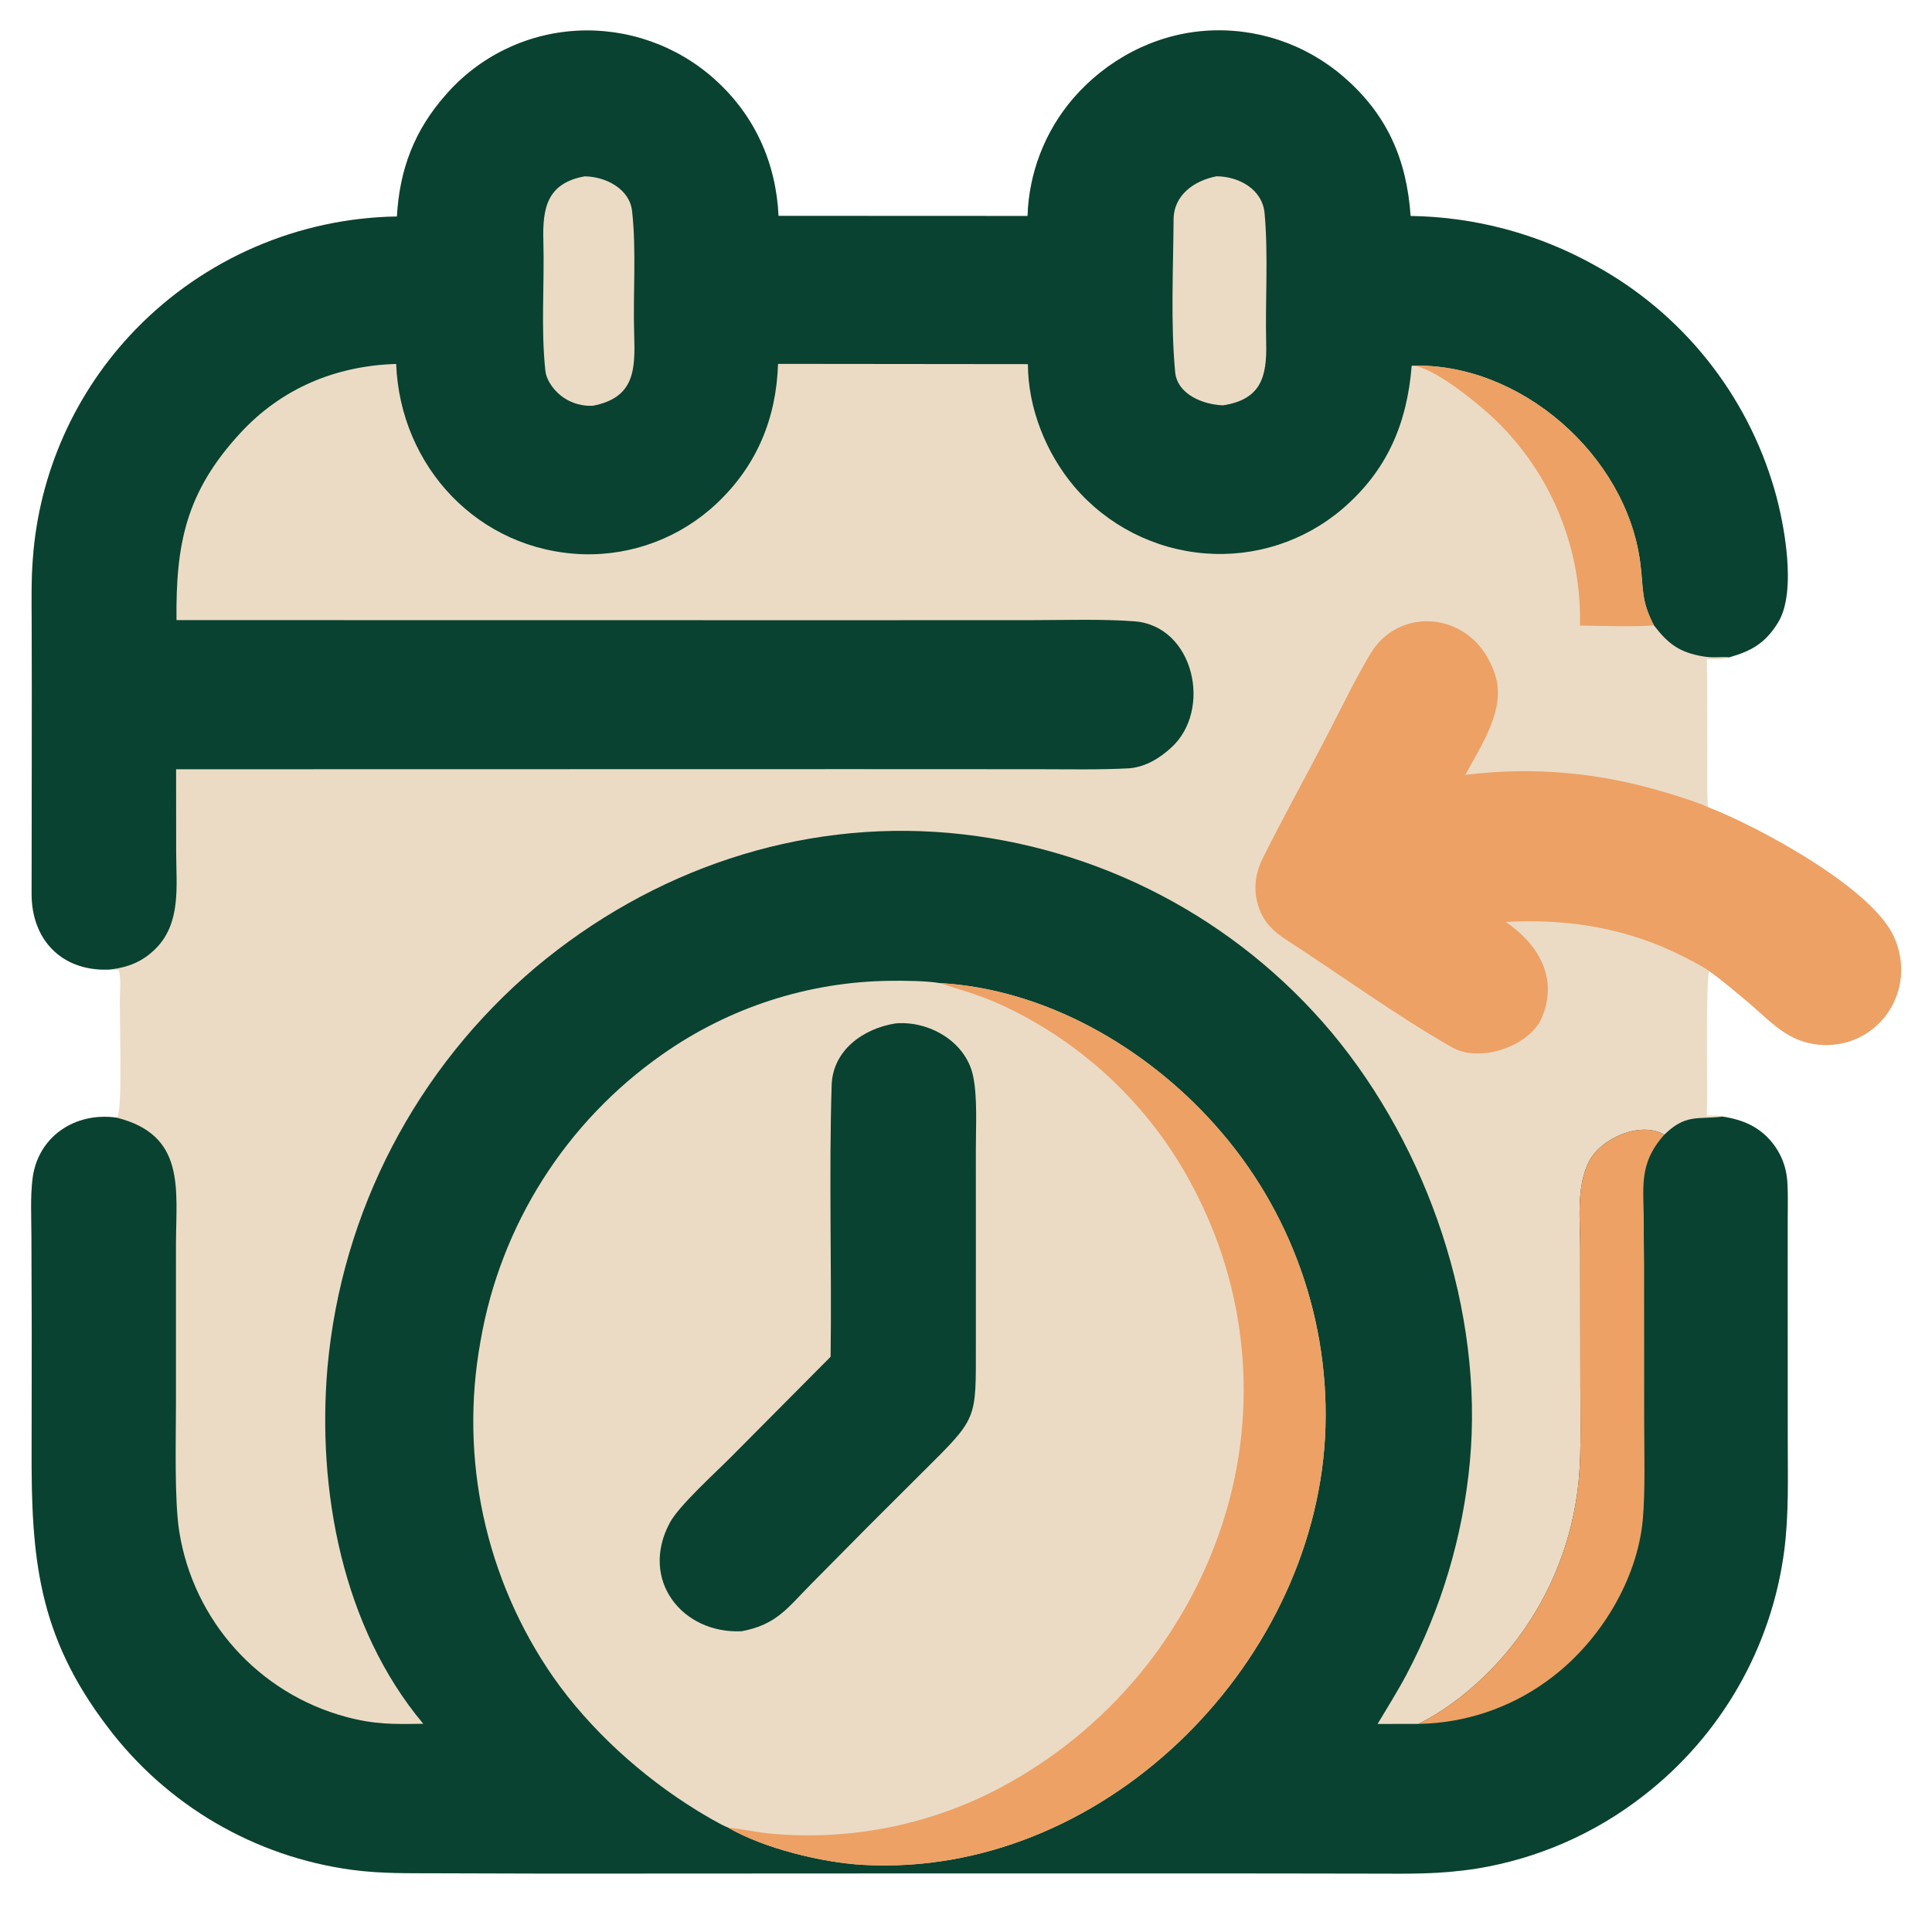
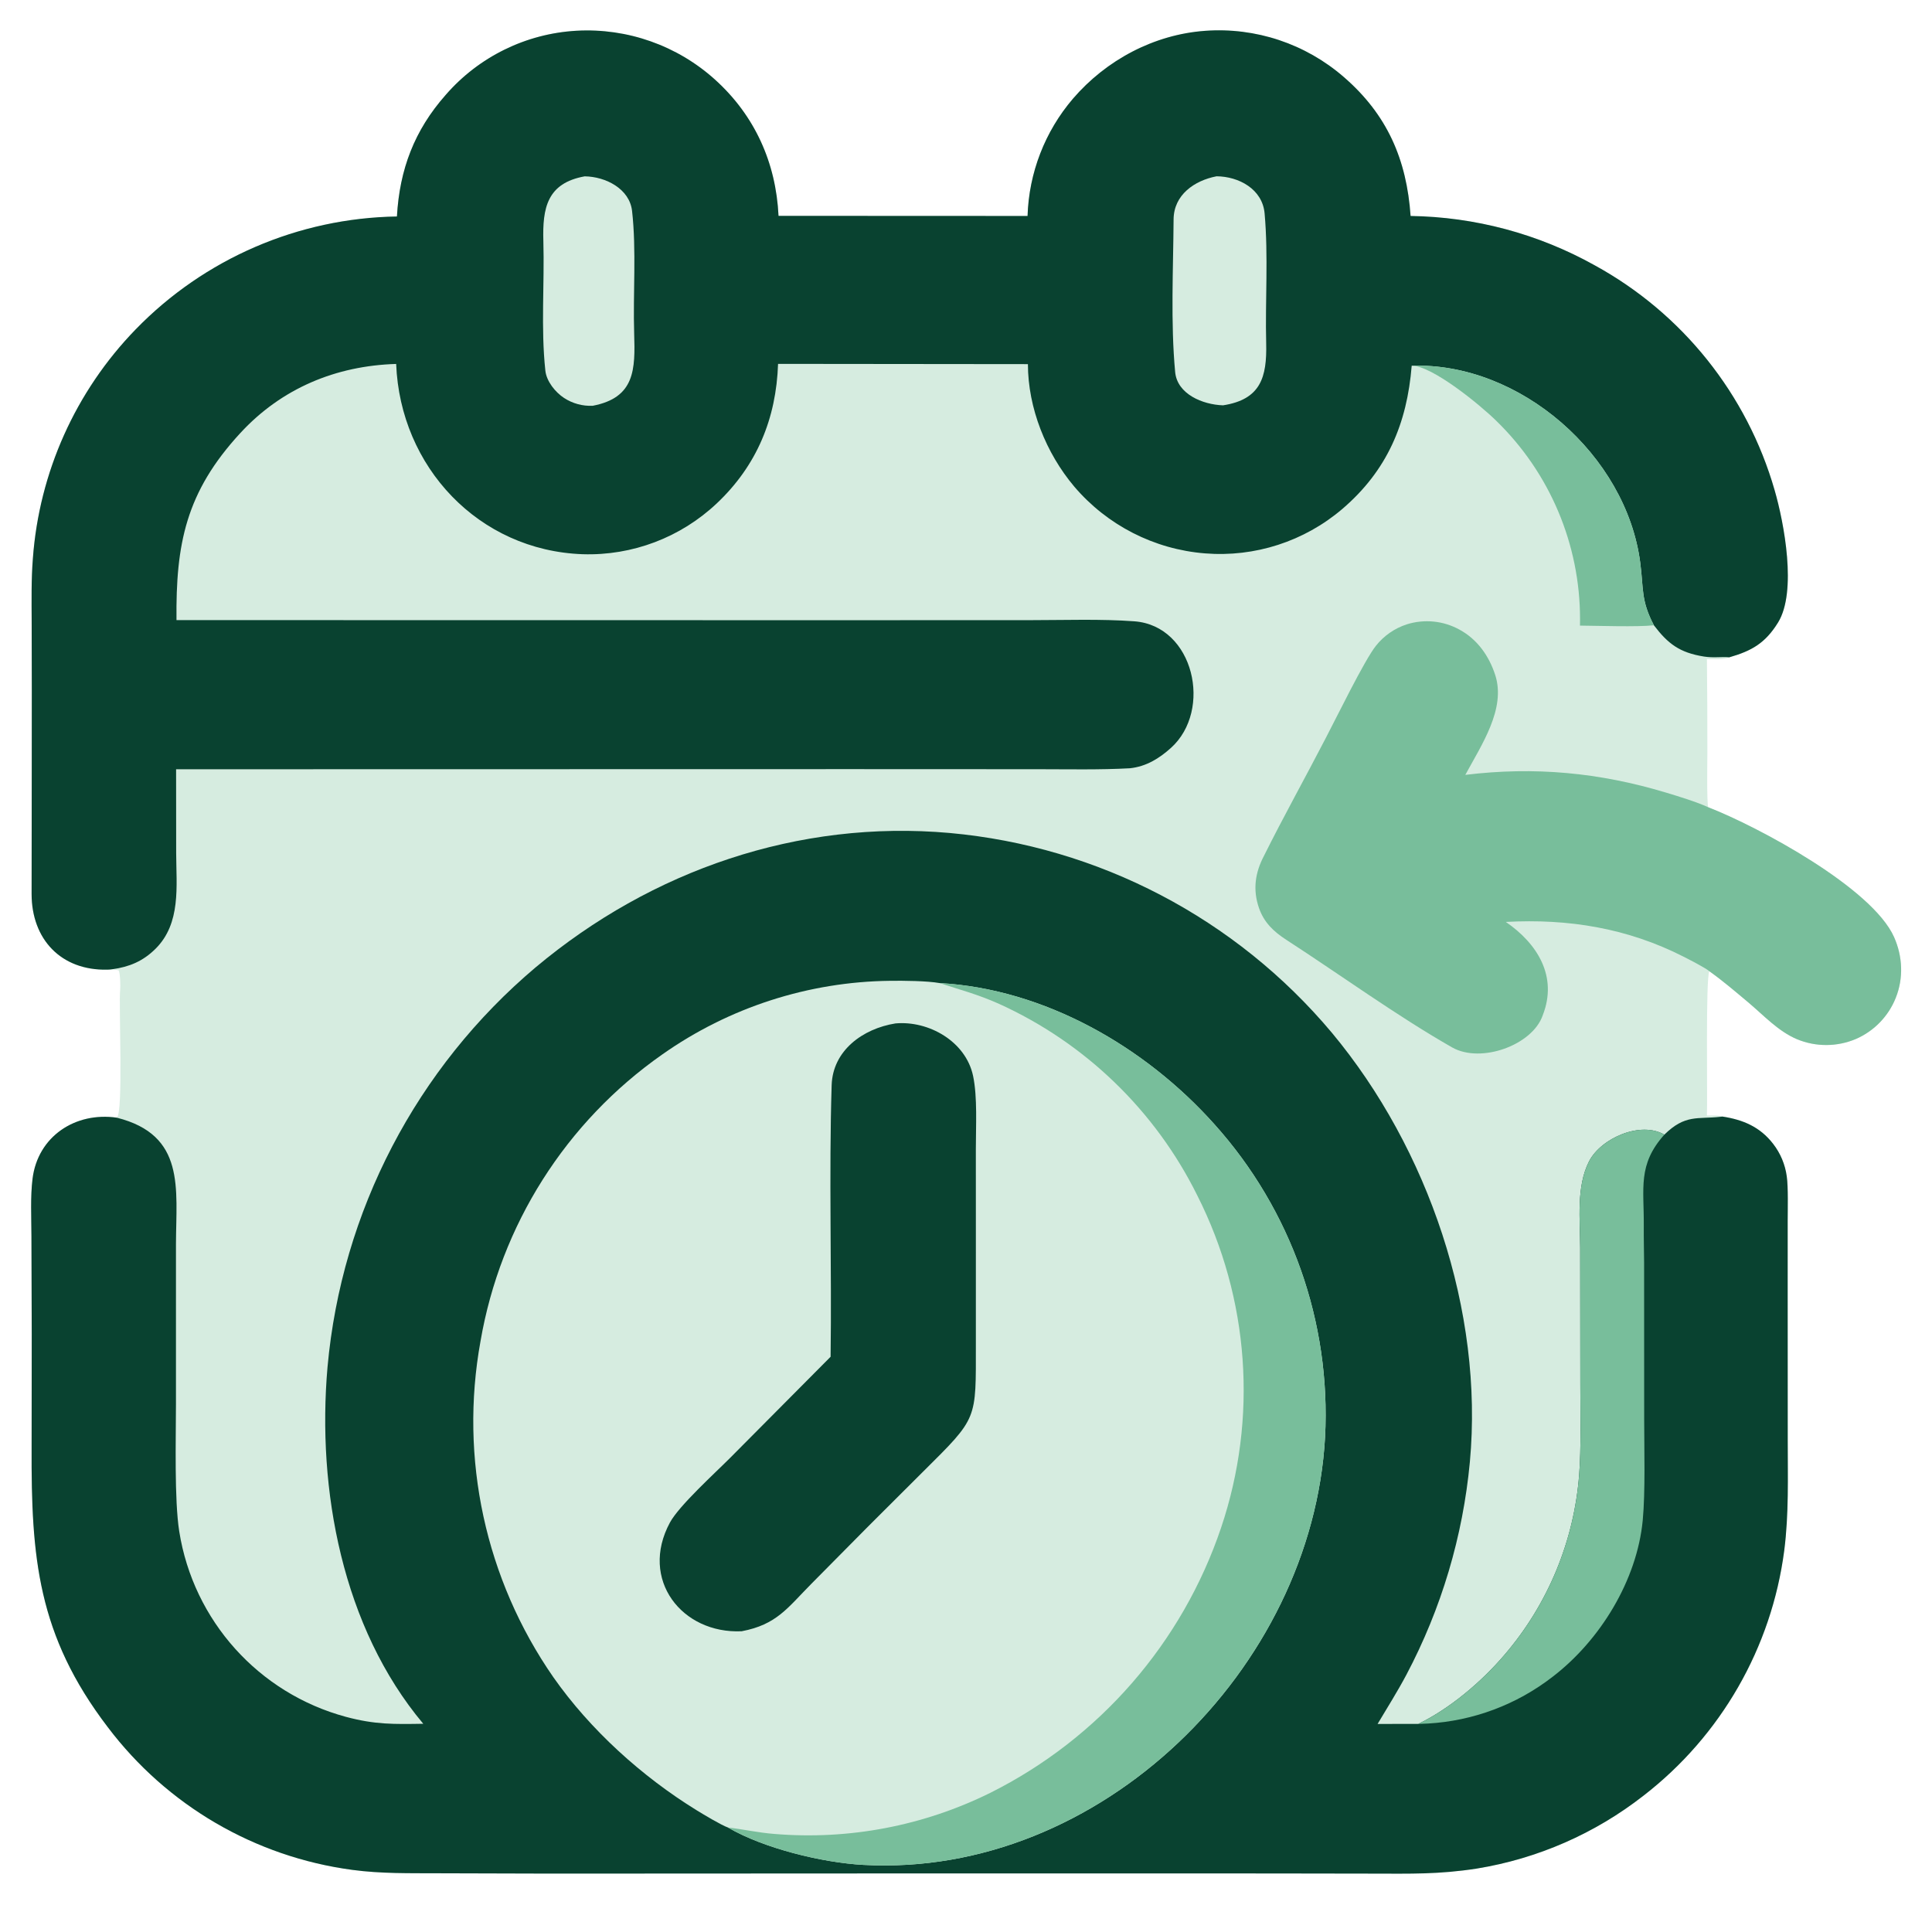
<svg xmlns="http://www.w3.org/2000/svg" version="1.1" viewBox="278 244 1560 1538">
-   <path transform="translate(0,0)" fill="rgb(235,219,197)" d="M 1107.7 418.381 C 1108.78 383.584 1121.7 350.195 1144.32 323.733 C 1171.19 292.454 1209.76 271.881 1251.06 268.89 C 1291.86 265.924 1332.17 279.347 1363.05 306.188 C 1398.13 336.546 1413.83 372.815 1416.99 418.386 C 1469.03 419.137 1520.07 432.8 1565.52 458.148 C 1636.31 496.868 1688.67 562.292 1710.94 639.845 C 1718.53 666.035 1729.13 721.653 1713.68 746.654 C 1703.34 763.391 1692.34 769.557 1674.32 774.738 C 1670.33 776.771 1661.11 776.211 1656.25 776.078 C 1656.53 801.31 1656.66 826.543 1656.62 851.776 C 1656.6 858.949 1656.08 890.625 1657.27 895.785 C 1697.9 911.602 1789.79 960.953 1807.41 1000.72 C 1814.3 1016.28 1815.1 1033.74 1808.76 1049.63 C 1802.87 1064.51 1791.33 1076.46 1776.66 1082.86 C 1761.42 1089.36 1744.21 1089.43 1728.92 1083.07 C 1713.69 1076.61 1702.16 1063.85 1689.6 1053.32 C 1679.24 1044.65 1669.28 1036.08 1658.24 1028.22 C 1655.11 1033.05 1656.83 1131.87 1656.26 1144.74 C 1659.69 1144.72 1665.92 1144.29 1668.78 1145.54 C 1685.4 1148.11 1699.06 1153.79 1709.72 1167.57 C 1715.64 1175.21 1719.44 1184.28 1720.73 1193.86 C 1721.97 1202.42 1721.48 1220.25 1721.47 1229.61 L 1721.46 1288.16 L 1721.51 1406.69 C 1721.48 1436.76 1722.51 1466.18 1718.68 1496.03 C 1708.43 1574.4 1667.58 1645.53 1605.05 1693.88 C 1565.86 1724.49 1519.59 1744.74 1470.51 1752.74 C 1439.54 1757.53 1417.04 1756.85 1385.84 1756.81 L 1302.62 1756.68 L 1013.62 1756.66 L 722.213 1756.8 L 632.034 1756.55 C 608.526 1756.43 585.891 1756.94 562.502 1753.81 C 483.934 1743.32 412.83 1701.83 365.046 1638.59 C 308.228 1564.13 303.163 1501.33 303.525 1412.8 L 303.628 1321.21 L 303.381 1241.97 C 303.337 1227.16 302.466 1210.3 304.273 1195.76 C 308.52 1161.6 338.766 1141.61 372.302 1146.45 C 377.775 1143.37 373.746 1054.96 375.026 1043.19 C 375.327 1040.42 375.093 1029.87 373.809 1027.49 L 368.685 1026.61 C 367.285 1026.81 366.09 1026.9 364.68 1026.93 C 327.312 1027.77 303.527 1002.45 303.517 965.792 C 303.497 892.389 303.869 819.224 303.57 745.834 C 303.501 728.859 303.206 711.848 304.543 694.936 C 309.618 625.445 339 559.961 387.534 509.97 C 443.009 452.842 518.882 420.054 598.503 418.8 C 600.616 380.875 612.586 349.232 637.871 320.645 C 664.633 289.814 702.73 271.121 743.492 268.822 C 784.57 266.533 824.859 280.755 855.398 308.324 C 887.446 337.3 904.561 375.342 906.63 418.293 L 1107.7 418.381 z" />
+   <path transform="translate(0,0)" fill="rgb(214,236,224)" d="M 1107.7 418.381 C 1108.78 383.584 1121.7 350.195 1144.32 323.733 C 1171.19 292.454 1209.76 271.881 1251.06 268.89 C 1291.86 265.924 1332.17 279.347 1363.05 306.188 C 1398.13 336.546 1413.83 372.815 1416.99 418.386 C 1469.03 419.137 1520.07 432.8 1565.52 458.148 C 1636.31 496.868 1688.67 562.292 1710.94 639.845 C 1718.53 666.035 1729.13 721.653 1713.68 746.654 C 1703.34 763.391 1692.34 769.557 1674.32 774.738 C 1670.33 776.771 1661.11 776.211 1656.25 776.078 C 1656.53 801.31 1656.66 826.543 1656.62 851.776 C 1656.6 858.949 1656.08 890.625 1657.27 895.785 C 1697.9 911.602 1789.79 960.953 1807.41 1000.72 C 1814.3 1016.28 1815.1 1033.74 1808.76 1049.63 C 1802.87 1064.51 1791.33 1076.46 1776.66 1082.86 C 1761.42 1089.36 1744.21 1089.43 1728.92 1083.07 C 1713.69 1076.61 1702.16 1063.85 1689.6 1053.32 C 1679.24 1044.65 1669.28 1036.08 1658.24 1028.22 C 1655.11 1033.05 1656.83 1131.87 1656.26 1144.74 C 1659.69 1144.72 1665.92 1144.29 1668.78 1145.54 C 1685.4 1148.11 1699.06 1153.79 1709.72 1167.57 C 1715.64 1175.21 1719.44 1184.28 1720.73 1193.86 C 1721.97 1202.42 1721.48 1220.25 1721.47 1229.61 L 1721.46 1288.16 L 1721.51 1406.69 C 1721.48 1436.76 1722.51 1466.18 1718.68 1496.03 C 1708.43 1574.4 1667.58 1645.53 1605.05 1693.88 C 1565.86 1724.49 1519.59 1744.74 1470.51 1752.74 C 1439.54 1757.53 1417.04 1756.85 1385.84 1756.81 L 1302.62 1756.68 L 1013.62 1756.66 L 722.213 1756.8 L 632.034 1756.55 C 608.526 1756.43 585.891 1756.94 562.502 1753.81 C 483.934 1743.32 412.83 1701.83 365.046 1638.59 C 308.228 1564.13 303.163 1501.33 303.525 1412.8 L 303.628 1321.21 L 303.381 1241.97 C 303.337 1227.16 302.466 1210.3 304.273 1195.76 C 308.52 1161.6 338.766 1141.61 372.302 1146.45 C 377.775 1143.37 373.746 1054.96 375.026 1043.19 C 375.327 1040.42 375.093 1029.87 373.809 1027.49 L 368.685 1026.61 C 367.285 1026.81 366.09 1026.9 364.68 1026.93 C 327.312 1027.77 303.527 1002.45 303.517 965.792 C 303.497 892.389 303.869 819.224 303.57 745.834 C 303.501 728.859 303.206 711.848 304.543 694.936 C 309.618 625.445 339 559.961 387.534 509.97 C 443.009 452.842 518.882 420.054 598.503 418.8 C 600.616 380.875 612.586 349.232 637.871 320.645 C 664.633 289.814 702.73 271.121 743.492 268.822 C 784.57 266.533 824.859 280.755 855.398 308.324 C 887.446 337.3 904.561 375.342 906.63 418.293 L 1107.7 418.381 z" />
  <path transform="translate(0,0)" fill="rgb(9,66,48)" d="M 619.763 1635.83 C 554.467 1558.01 533.801 1446.87 542.465 1347.72 C 553.824 1222.2 614.242 1106.22 710.6 1024.98 C 804.14 946.634 922.668 905.711 1044.84 916.574 C 1165 927.459 1275.96 985.472 1353.47 1077.93 C 1431.35 1171.44 1476.1 1302.8 1464.85 1424.39 C 1459.24 1484.5 1441.82 1542.91 1413.59 1596.27 C 1406.48 1609.67 1398.13 1622.9 1390.35 1635.96 L 1423.17 1635.95 C 1448.97 1623.45 1474.32 1601.84 1492.8 1580.19 C 1527.97 1539.21 1549.11 1488.06 1553.14 1434.22 C 1554.78 1413.1 1554.03 1384.75 1554.04 1362.81 L 1553.93 1251.17 C 1553.83 1228.91 1550.7 1201.96 1561.07 1181.75 C 1570.7 1162.98 1602.67 1148.96 1621.9 1160.15 C 1638.78 1143.53 1648.84 1147.8 1666.99 1145.76 L 1668.78 1145.54 C 1685.4 1148.11 1699.06 1153.79 1709.72 1167.57 C 1715.64 1175.21 1719.44 1184.28 1720.73 1193.86 C 1721.97 1202.42 1721.48 1220.25 1721.47 1229.61 L 1721.46 1288.16 L 1721.51 1406.69 C 1721.48 1436.76 1722.51 1466.18 1718.68 1496.03 C 1708.43 1574.4 1667.58 1645.53 1605.05 1693.88 C 1565.86 1724.49 1519.59 1744.74 1470.51 1752.74 C 1439.54 1757.53 1417.04 1756.85 1385.84 1756.81 L 1302.62 1756.68 L 1013.62 1756.66 L 722.213 1756.8 L 632.034 1756.55 C 608.526 1756.43 585.891 1756.94 562.502 1753.81 C 483.934 1743.32 412.83 1701.83 365.046 1638.59 C 308.228 1564.13 303.163 1501.33 303.525 1412.8 L 303.628 1321.21 L 303.381 1241.97 C 303.337 1227.16 302.466 1210.3 304.273 1195.76 C 308.52 1161.6 338.766 1141.61 372.302 1146.45 C 427.876 1160.44 420.25 1203.5 420.084 1248.29 L 420.078 1378.04 C 420.058 1406.17 418.709 1454.94 422.731 1480.53 C 434.155 1552.6 486.866 1611.24 557.323 1630.24 C 580.867 1636.55 595.983 1636.2 619.763 1635.83 z" />
-   <path transform="translate(0,0)" fill="rgb(237,161,101)" d="M 1423.17 1635.95 C 1448.97 1623.45 1474.32 1601.84 1492.8 1580.19 C 1527.97 1539.21 1549.11 1488.06 1553.14 1434.22 C 1554.78 1413.1 1554.03 1384.75 1554.04 1362.81 L 1553.93 1251.17 C 1553.83 1228.91 1550.7 1201.96 1561.07 1181.75 C 1570.7 1162.98 1602.67 1148.96 1621.9 1160.15 C 1600.17 1184.39 1605.53 1203.45 1605.28 1233.67 C 1605.19 1243.58 1605.48 1253.59 1605.54 1263.49 L 1605.6 1389.92 C 1605.61 1413.64 1606.62 1448.61 1604.43 1471.58 C 1599.8 1519.92 1570.13 1568.44 1531.65 1597.9 C 1502.68 1620.37 1467.58 1633.53 1430.98 1635.65 C 1428.38 1635.78 1425.77 1635.88 1423.17 1635.95 z" />
-   <path transform="translate(0,0)" fill="rgb(235,219,197)" d="M 865.817 1719.61 C 860.482 1717.75 845.684 1708.86 840.465 1705.64 C 796.331 1678.43 754.622 1640.76 724.799 1598.23 C 669.932 1519.19 648.773 1421.57 665.995 1326.91 C 682.072 1233.27 734.897 1149.93 812.724 1095.42 C 866.639 1057.42 930.823 1036.67 996.784 1035.94 C 1007.24 1035.8 1026.58 1035.95 1036.7 1037.77 C 1121.54 1042.48 1202.74 1089.26 1258.64 1151.84 C 1320.63 1220.87 1352.74 1311.66 1347.93 1404.31 C 1337.6 1591.43 1166.29 1760.34 974.987 1749.77 C 942.023 1747.95 894.79 1736.52 865.817 1719.61 z" />
-   <path transform="translate(0,0)" fill="rgb(237,161,101)" d="M 1036.7 1037.77 C 1121.54 1042.48 1202.74 1089.26 1258.64 1151.84 C 1320.63 1220.87 1352.74 1311.66 1347.93 1404.31 C 1337.6 1591.43 1166.29 1760.34 974.987 1749.77 C 942.023 1747.95 894.79 1736.52 865.817 1719.61 C 878.624 1721.05 889.573 1723.71 903.483 1724.8 C 963.488 1729.77 1023.71 1718.28 1077.67 1691.57 C 1165.63 1647.56 1232.62 1570.57 1264.03 1477.37 C 1293.75 1389.06 1286.83 1292.52 1244.81 1209.35 C 1210.84 1140.71 1154.14 1085.96 1084.36 1054.4 C 1067.09 1046.75 1054.22 1043.51 1036.7 1037.77 z" />
+   <path transform="translate(0,0)" fill="rgb(120,190,155)" d="M 1423.17 1635.95 C 1448.97 1623.45 1474.32 1601.84 1492.8 1580.19 C 1527.97 1539.21 1549.11 1488.06 1553.14 1434.22 C 1554.78 1413.1 1554.03 1384.75 1554.04 1362.81 L 1553.93 1251.17 C 1553.83 1228.91 1550.7 1201.96 1561.07 1181.75 C 1570.7 1162.98 1602.67 1148.96 1621.9 1160.15 C 1600.17 1184.39 1605.53 1203.45 1605.28 1233.67 C 1605.19 1243.58 1605.48 1253.59 1605.54 1263.49 L 1605.6 1389.92 C 1605.61 1413.64 1606.62 1448.61 1604.43 1471.58 C 1599.8 1519.92 1570.13 1568.44 1531.65 1597.9 C 1502.68 1620.37 1467.58 1633.53 1430.98 1635.65 C 1428.38 1635.78 1425.77 1635.88 1423.17 1635.95 z" />
+   <path transform="translate(0,0)" fill="rgb(214,236,224)" d="M 865.817 1719.61 C 860.482 1717.75 845.684 1708.86 840.465 1705.64 C 796.331 1678.43 754.622 1640.76 724.799 1598.23 C 669.932 1519.19 648.773 1421.57 665.995 1326.91 C 682.072 1233.27 734.897 1149.93 812.724 1095.42 C 866.639 1057.42 930.823 1036.67 996.784 1035.94 C 1007.24 1035.8 1026.58 1035.95 1036.7 1037.77 C 1121.54 1042.48 1202.74 1089.26 1258.64 1151.84 C 1320.63 1220.87 1352.74 1311.66 1347.93 1404.31 C 1337.6 1591.43 1166.29 1760.34 974.987 1749.77 C 942.023 1747.95 894.79 1736.52 865.817 1719.61 z" />
+   <path transform="translate(0,0)" fill="rgb(120,190,155)" d="M 1036.7 1037.77 C 1121.54 1042.48 1202.74 1089.26 1258.64 1151.84 C 1320.63 1220.87 1352.74 1311.66 1347.93 1404.31 C 1337.6 1591.43 1166.29 1760.34 974.987 1749.77 C 942.023 1747.95 894.79 1736.52 865.817 1719.61 C 878.624 1721.05 889.573 1723.71 903.483 1724.8 C 963.488 1729.77 1023.71 1718.28 1077.67 1691.57 C 1165.63 1647.56 1232.62 1570.57 1264.03 1477.37 C 1293.75 1389.06 1286.83 1292.52 1244.81 1209.35 C 1210.84 1140.71 1154.14 1085.96 1084.36 1054.4 C 1067.09 1046.75 1054.22 1043.51 1036.7 1037.77 z" />
  <path transform="translate(0,0)" fill="rgb(9,66,48)" d="M 1001.07 1070.34 C 1027.9 1067.95 1057.81 1084.86 1063.71 1112.69 C 1067.34 1129.81 1065.94 1153.71 1065.95 1171.73 L 1065.97 1255.17 L 1065.96 1328.91 C 1065.93 1391.14 1067.9 1387.98 1023.27 1432.34 L 979.111 1476.38 L 932.981 1522.97 C 913.833 1542.32 905.139 1555.78 876.863 1561.13 C 828.587 1563.34 794.13 1519.37 818.91 1473.4 C 826.295 1459.7 855.263 1433.49 867.56 1421.13 L 948.671 1339.49 C 949.655 1267.08 947.275 1192.71 949.518 1120.25 C 950.385 1092.25 974.588 1074.58 1001.07 1070.34 z" />
  <path transform="translate(0,0)" fill="rgb(9,66,48)" d="M 1107.7 418.381 C 1108.78 383.584 1121.7 350.195 1144.32 323.733 C 1171.19 292.454 1209.76 271.881 1251.06 268.89 C 1291.86 265.924 1332.17 279.347 1363.05 306.188 C 1398.13 336.546 1413.83 372.815 1416.99 418.386 C 1469.03 419.137 1520.07 432.8 1565.52 458.148 C 1636.31 496.868 1688.67 562.292 1710.94 639.845 C 1718.53 666.035 1729.13 721.653 1713.68 746.654 C 1703.34 763.391 1692.34 769.557 1674.32 774.738 C 1668.14 774.121 1661.81 775.367 1653.91 774.121 C 1634.22 771.015 1624.77 763.769 1613.44 748.869 C 1602.85 728.718 1605.18 719.422 1602.41 698.219 C 1591.11 611.569 1505.41 536.429 1417.88 539.297 C 1414.12 585.899 1398.17 623.851 1361.92 654.9 C 1331.16 681.157 1291.21 694.08 1250.91 690.811 C 1209.96 687.538 1172 668.122 1145.38 636.839 C 1122.6 609.825 1108.04 573.467 1107.99 538.011 L 906.252 537.804 C 904.761 581.958 889.117 619.979 856.649 650.56 C 827.483 678.023 788.587 692.75 748.547 691.49 C 664.488 688.569 601.12 620.957 597.881 537.859 C 549.082 539.32 505.308 557.592 472.035 593.676 C 427.988 641.444 419.909 683.286 420.507 744.699 L 947.36 744.775 L 1110.05 744.733 C 1137.27 744.735 1167.1 743.66 1193.94 745.666 C 1242.17 749.27 1257.3 817.491 1223.47 847.892 C 1214.04 856.388 1203.53 862.923 1190.35 864.323 C 1166.38 865.665 1140.14 865.097 1116.05 865.085 L 965.831 865.021 L 420.188 865.131 L 420.25 932.777 C 420.348 959.438 424.333 989.511 403.546 1010.11 C 393.453 1020.11 382.519 1024.67 368.685 1026.61 C 367.285 1026.81 366.09 1026.9 364.68 1026.93 C 327.312 1027.77 303.527 1002.45 303.517 965.792 C 303.497 892.389 303.869 819.224 303.57 745.834 C 303.501 728.859 303.206 711.848 304.543 694.936 C 309.618 625.445 339 559.961 387.534 509.97 C 443.009 452.842 518.882 420.054 598.503 418.8 C 600.616 380.875 612.586 349.232 637.871 320.645 C 664.633 289.814 702.73 271.121 743.492 268.822 C 784.57 266.533 824.859 280.755 855.398 308.324 C 887.446 337.3 904.561 375.342 906.63 418.293 L 1107.7 418.381 z" />
-   <path transform="translate(0,0)" fill="rgb(235,219,197)" d="M 1260.3 386.342 C 1278.28 386.479 1297.37 396.677 1299.11 416.308 C 1302.19 450.843 1299.52 486.556 1300.38 521.251 C 1301.05 548.536 1295.97 566.582 1265.54 571.274 C 1249.15 570.718 1228.55 562.294 1226.88 544.369 C 1223.16 504.438 1225.35 461.348 1225.62 421.177 C 1225.75 401.269 1242.5 389.778 1260.3 386.342 z" />
-   <path transform="translate(0,0)" fill="rgb(235,219,197)" d="M 750.104 386.384 C 767.231 386.607 786.337 396.544 788.359 414.269 C 791.971 445.933 789.046 481.37 790.059 513.231 C 790.984 542.353 790.761 565.044 756.643 571.633 C 748.45 572.029 740.342 569.827 733.474 565.343 C 726.426 560.732 719.278 551.965 718.345 543.227 C 714.638 508.876 717.731 473.222 716.737 438.657 C 715.97 412.018 719.673 391.888 750.104 386.384 z" />
-   <path transform="translate(0,0)" fill="rgb(237,161,101)" d="M 1493.88 988.392 C 1519.35 1005.85 1536.01 1032.43 1523.68 1063.79 C 1515.4 1087.97 1473.68 1102.92 1450.51 1089.71 C 1406.08 1064.38 1359.89 1030.85 1316.61 1002.82 C 1306.33 996.158 1298.61 988.787 1294.58 977.193 C 1289.47 962.466 1291.41 948.72 1298.52 935.191 C 1314.5 903.085 1331.91 871.989 1348.37 840.16 C 1356.44 824.895 1379.56 777.251 1389 765.419 C 1395.4 757.358 1404.02 751.354 1413.8 748.154 C 1427.97 743.667 1443.37 745.182 1456.4 752.345 C 1470.84 760.166 1480.32 773.562 1485.34 789.079 C 1494.11 816.233 1474.3 845.377 1461.17 869.66 C 1517.03 862.835 1569.46 867.757 1623.29 883.988 C 1633.06 886.934 1648.22 891.564 1657.27 895.785 C 1697.9 911.602 1789.79 960.953 1807.41 1000.72 C 1814.3 1016.28 1815.1 1033.74 1808.76 1049.63 C 1802.87 1064.51 1791.33 1076.46 1776.66 1082.86 C 1761.42 1089.36 1744.21 1089.43 1728.92 1083.07 C 1713.69 1076.61 1702.16 1063.85 1689.6 1053.32 C 1679.24 1044.65 1669.28 1036.08 1658.24 1028.22 C 1654.97 1025.41 1641.97 1018.78 1637.37 1016.44 C 1591.95 993.323 1544.35 985.664 1493.88 988.392 z" />
-   <path transform="translate(0,0)" fill="rgb(237,161,101)" d="M 1417.88 539.297 C 1505.41 536.429 1591.11 611.569 1602.41 698.219 C 1605.18 719.422 1602.85 728.718 1613.44 748.869 C 1599.73 750.352 1568.6 749.262 1553.77 749.135 C 1553.8 747.39 1553.81 745.645 1553.81 743.9 C 1553.83 683.503 1529.37 625.675 1486.01 583.627 C 1473.22 571.051 1434.4 539.177 1417.88 539.297 z" />
+   <path transform="translate(0,0)" fill="rgb(214,236,224)" d="M 1260.3 386.342 C 1278.28 386.479 1297.37 396.677 1299.11 416.308 C 1302.19 450.843 1299.52 486.556 1300.38 521.251 C 1301.05 548.536 1295.97 566.582 1265.54 571.274 C 1249.15 570.718 1228.55 562.294 1226.88 544.369 C 1223.16 504.438 1225.35 461.348 1225.62 421.177 C 1225.75 401.269 1242.5 389.778 1260.3 386.342 z" />
+   <path transform="translate(0,0)" fill="rgb(214,236,224)" d="M 750.104 386.384 C 767.231 386.607 786.337 396.544 788.359 414.269 C 791.971 445.933 789.046 481.37 790.059 513.231 C 790.984 542.353 790.761 565.044 756.643 571.633 C 748.45 572.029 740.342 569.827 733.474 565.343 C 726.426 560.732 719.278 551.965 718.345 543.227 C 714.638 508.876 717.731 473.222 716.737 438.657 C 715.97 412.018 719.673 391.888 750.104 386.384 z" />
+   <path transform="translate(0,0)" fill="rgb(120,190,155)" d="M 1493.88 988.392 C 1519.35 1005.85 1536.01 1032.43 1523.68 1063.79 C 1515.4 1087.97 1473.68 1102.92 1450.51 1089.71 C 1406.08 1064.38 1359.89 1030.85 1316.61 1002.82 C 1306.33 996.158 1298.61 988.787 1294.58 977.193 C 1289.47 962.466 1291.41 948.72 1298.52 935.191 C 1314.5 903.085 1331.91 871.989 1348.37 840.16 C 1356.44 824.895 1379.56 777.251 1389 765.419 C 1395.4 757.358 1404.02 751.354 1413.8 748.154 C 1427.97 743.667 1443.37 745.182 1456.4 752.345 C 1470.84 760.166 1480.32 773.562 1485.34 789.079 C 1494.11 816.233 1474.3 845.377 1461.17 869.66 C 1517.03 862.835 1569.46 867.757 1623.29 883.988 C 1633.06 886.934 1648.22 891.564 1657.27 895.785 C 1697.9 911.602 1789.79 960.953 1807.41 1000.72 C 1814.3 1016.28 1815.1 1033.74 1808.76 1049.63 C 1802.87 1064.51 1791.33 1076.46 1776.66 1082.86 C 1761.42 1089.36 1744.21 1089.43 1728.92 1083.07 C 1713.69 1076.61 1702.16 1063.85 1689.6 1053.32 C 1679.24 1044.65 1669.28 1036.08 1658.24 1028.22 C 1654.97 1025.41 1641.97 1018.78 1637.37 1016.44 C 1591.95 993.323 1544.35 985.664 1493.88 988.392 z" />
+   <path transform="translate(0,0)" fill="rgb(120,190,155)" d="M 1417.88 539.297 C 1505.41 536.429 1591.11 611.569 1602.41 698.219 C 1605.18 719.422 1602.85 728.718 1613.44 748.869 C 1599.73 750.352 1568.6 749.262 1553.77 749.135 C 1553.8 747.39 1553.81 745.645 1553.81 743.9 C 1553.83 683.503 1529.37 625.675 1486.01 583.627 C 1473.22 571.051 1434.4 539.177 1417.88 539.297 z" />
</svg>
